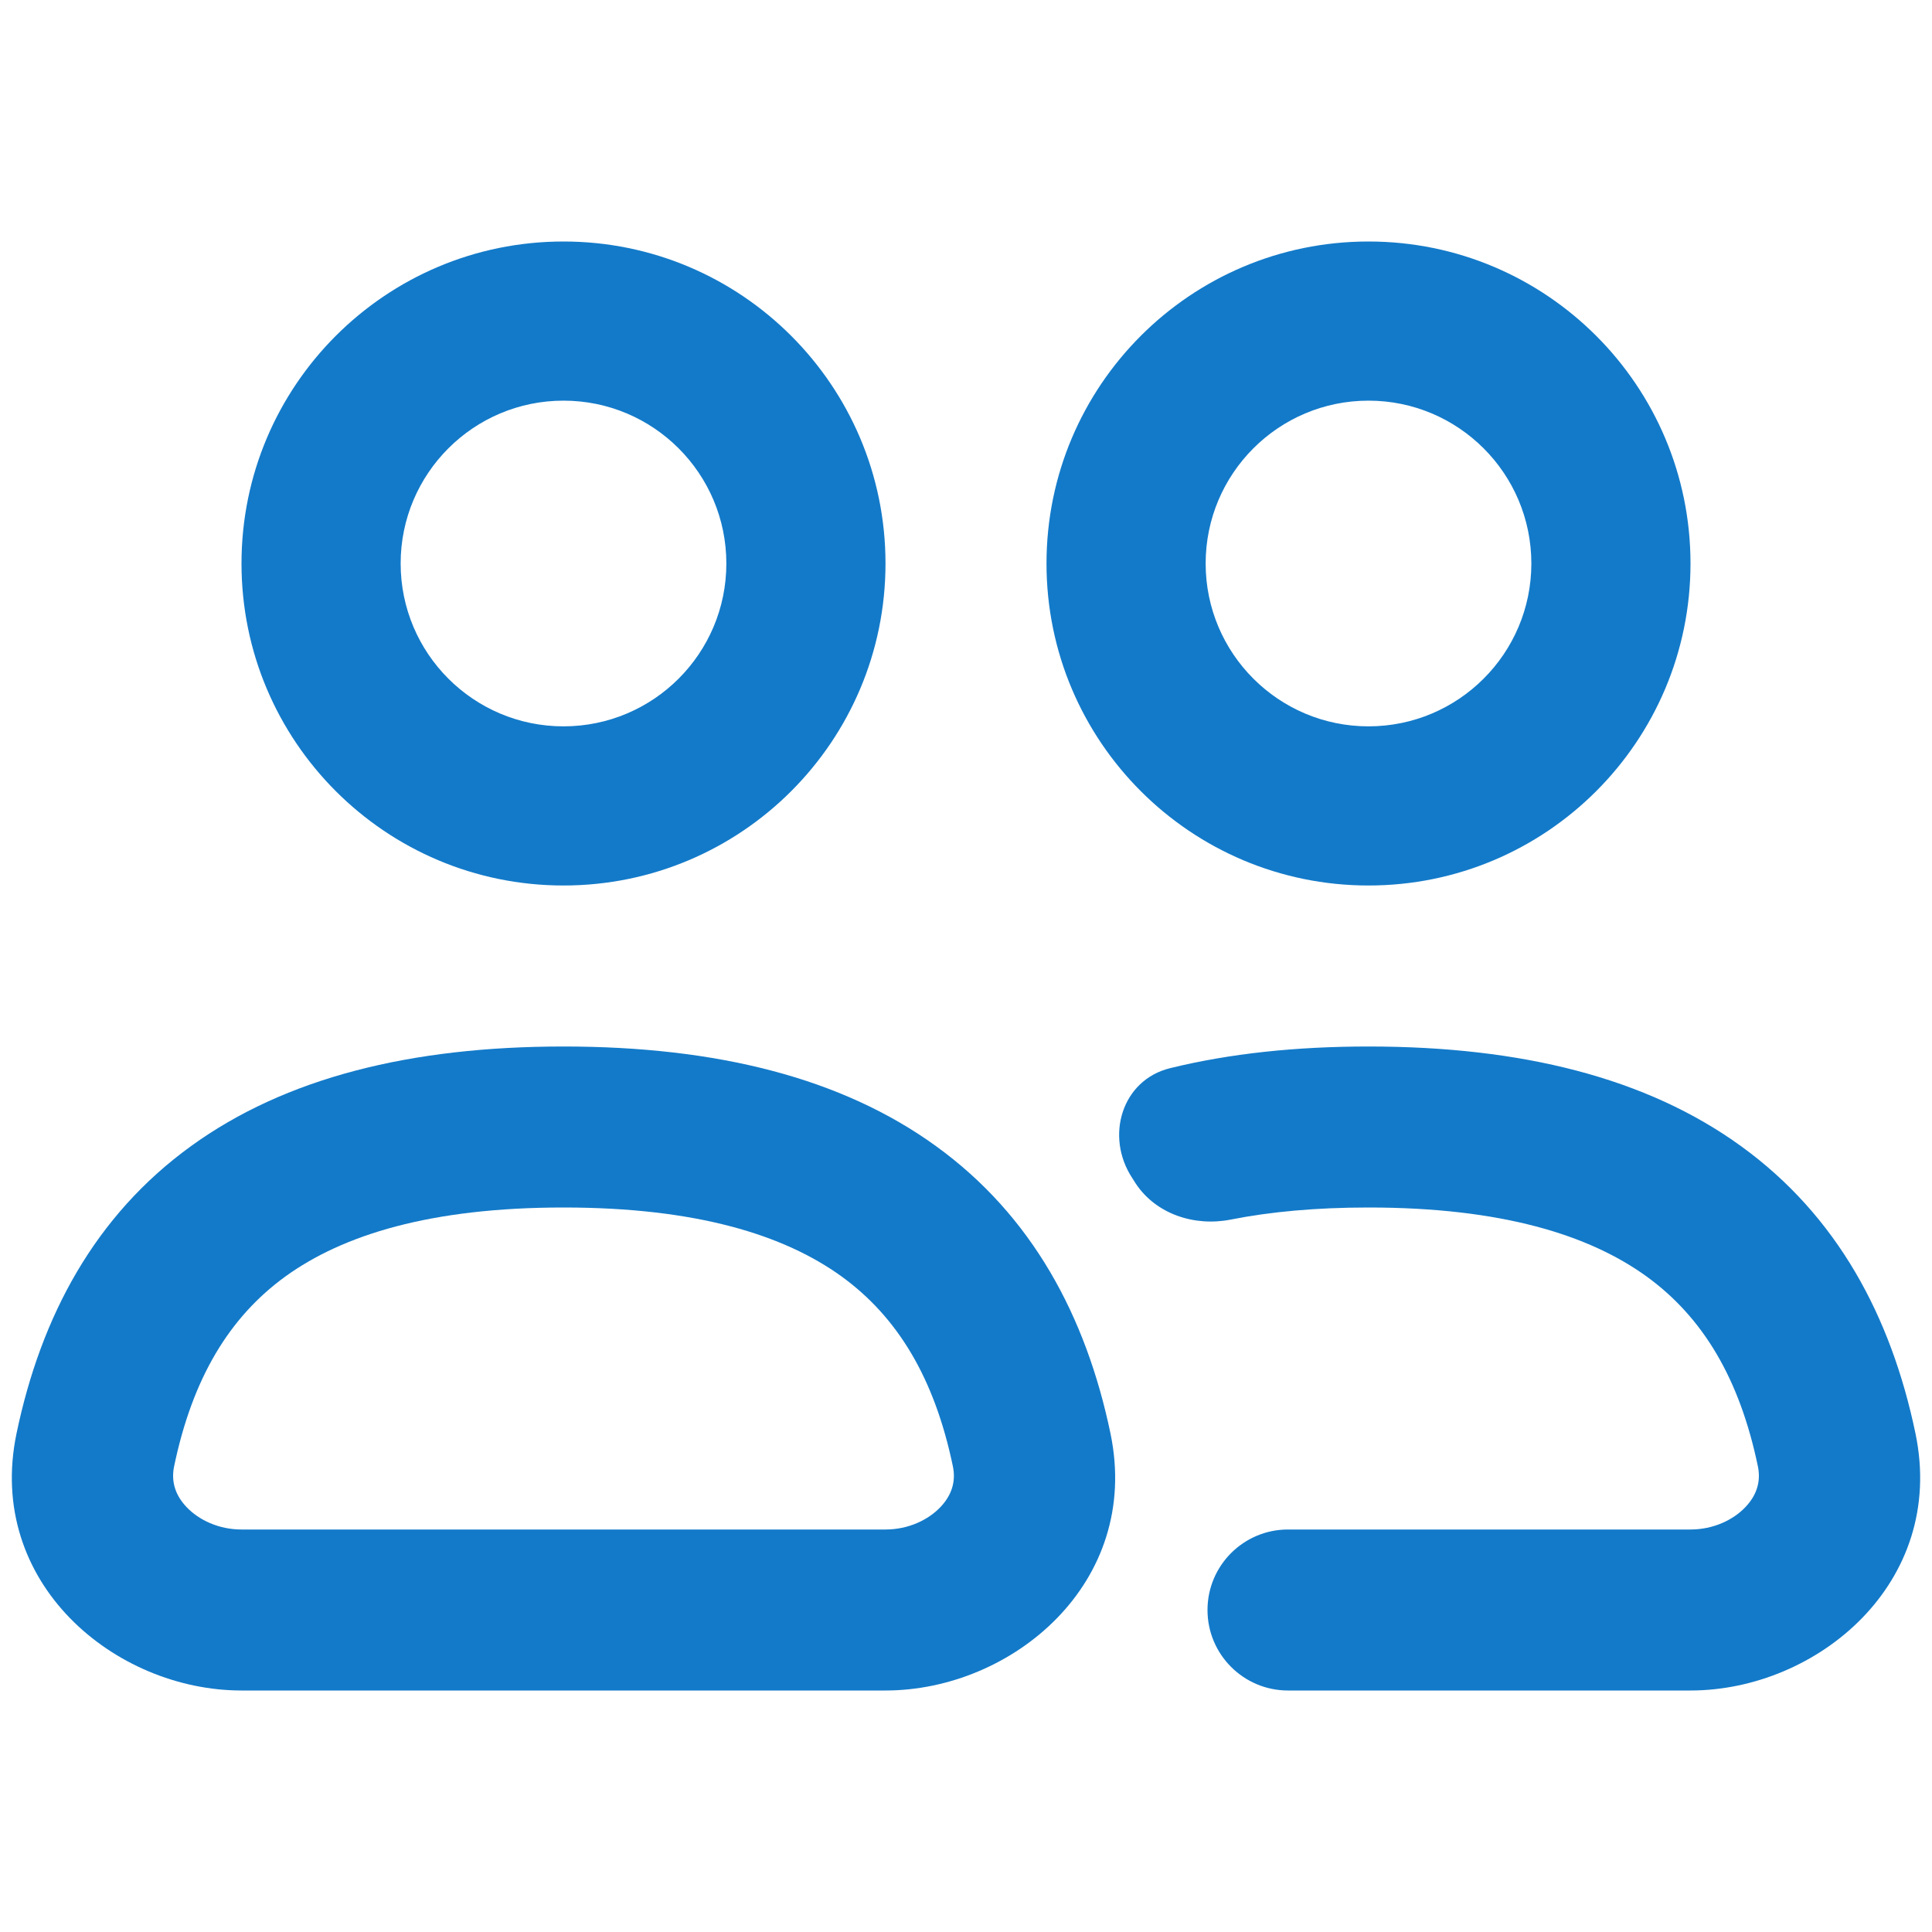
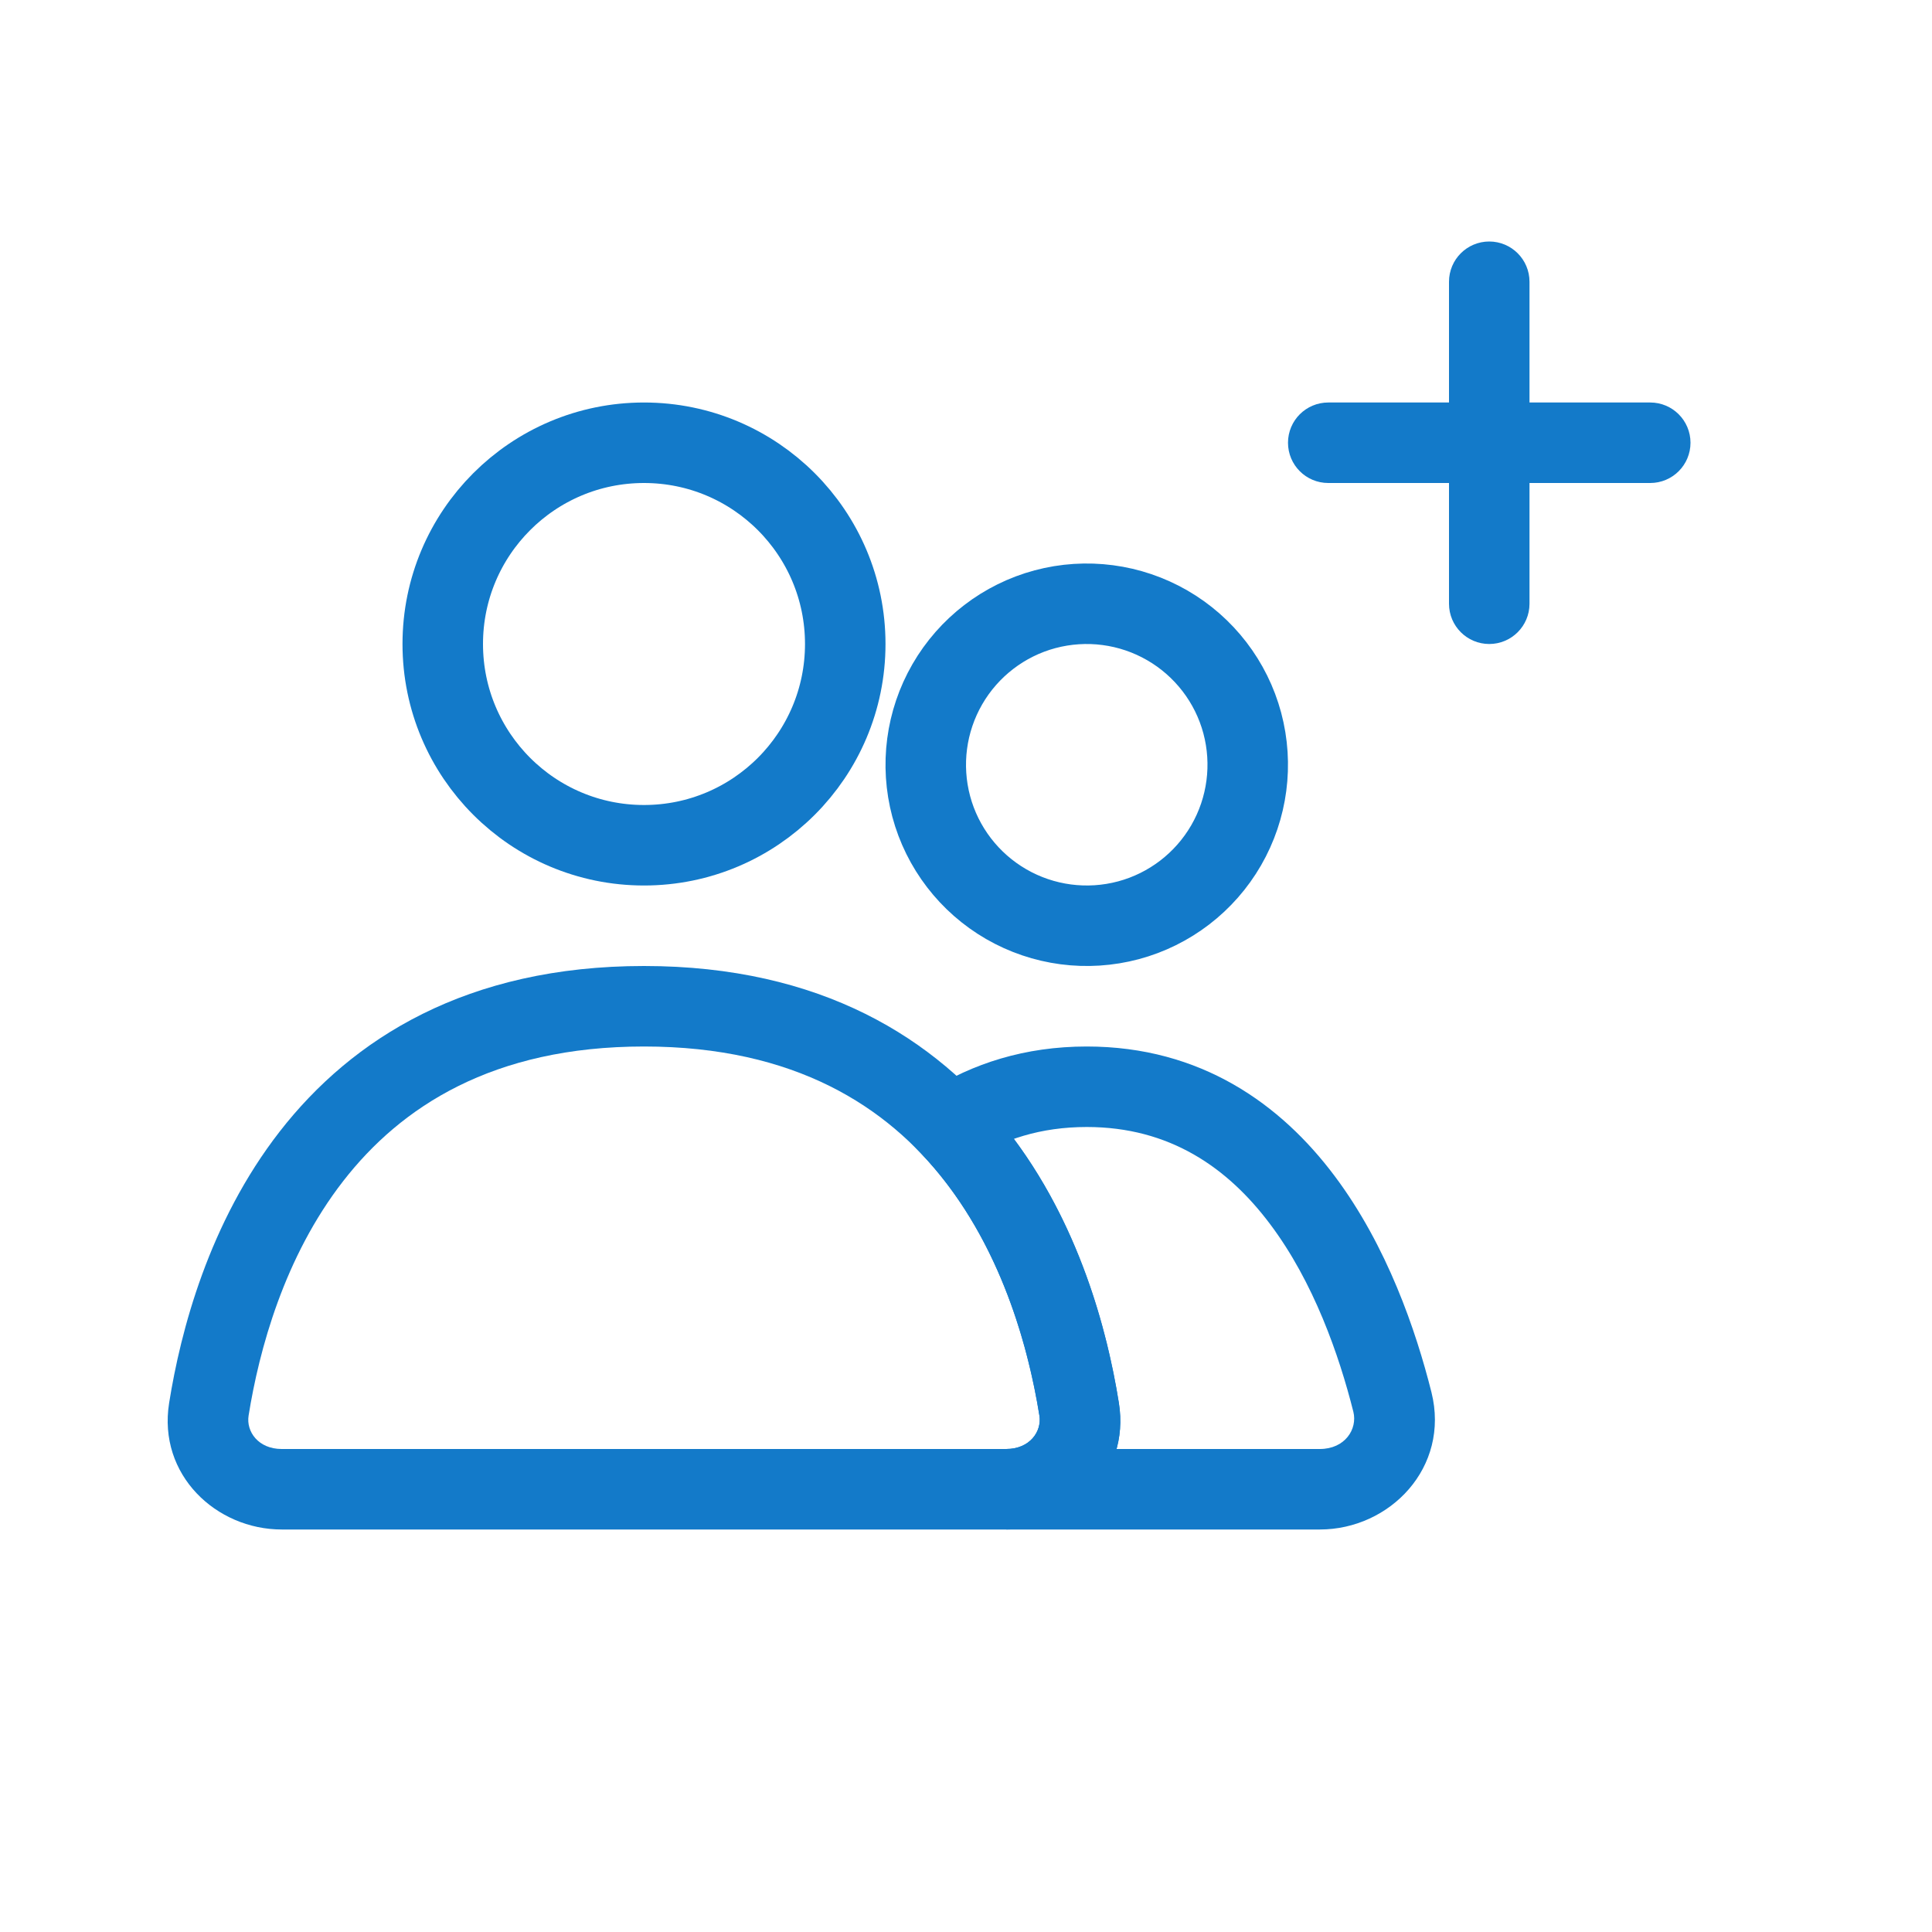
- <svg xmlns="http://www.w3.org/2000/svg" width="100px" height="100px" viewBox="0 0 24 24" fill="none">
+ <svg xmlns="http://www.w3.org/2000/svg" width="800px" height="800px" viewBox="0 0 24 24" fill="none">
  <g id="SVGRepo_bgCarrier" stroke-width="0" />
  <g id="SVGRepo_tracerCarrier" stroke-linecap="round" stroke-linejoin="round" />
  <g id="SVGRepo_iconCarrier">
-     <path d="M11 7C11 9.209 9.209 11 7 11C4.791 11 3 9.209 3 7C3 4.791 4.791 3 7 3C9.209 3 11 4.791 11 7ZM4.977 7C4.977 8.117 5.883 9.023 7 9.023C8.117 9.023 9.023 8.117 9.023 7C9.023 5.883 8.117 4.977 7 4.977C5.883 4.977 4.977 5.883 4.977 7Z" fill="#137ac9" />
-     <path fill-rule="evenodd" clip-rule="evenodd" d="M2.372 14.238C3.544 13.389 5.098 13 7 13C8.902 13 10.456 13.389 11.628 14.238C12.819 15.1 13.491 16.348 13.795 17.808C14.181 19.665 12.571 21 11 21H3C1.429 21 -0.181 19.665 0.205 17.808C0.509 16.348 1.181 15.1 2.372 14.238ZM3.545 15.857C2.849 16.362 2.391 17.12 2.163 18.215C2.124 18.402 2.176 18.573 2.318 18.722C2.47 18.882 2.717 19 3 19H11C11.283 19 11.53 18.882 11.682 18.722C11.824 18.573 11.876 18.402 11.837 18.215C11.609 17.12 11.151 16.362 10.455 15.857C9.74 15.34 8.652 15 7 15C5.348 15 4.26 15.34 3.545 15.857Z" fill="#137ac9" />
-     <path d="M21 7C21 9.209 19.209 11 17 11C14.791 11 13 9.209 13 7C13 4.791 14.791 3 17 3C19.209 3 21 4.791 21 7ZM14.977 7C14.977 8.117 15.883 9.023 17 9.023C18.117 9.023 19.023 8.117 19.023 7C19.023 5.883 18.117 4.977 17 4.977C15.883 4.977 14.977 5.883 14.977 7Z" fill="#137ac9" />
-     <path d="M14.536 13.269C13.935 13.416 13.725 14.117 14.065 14.634L14.107 14.7C14.359 15.083 14.839 15.239 15.289 15.15C15.779 15.053 16.345 15 17 15C18.652 15 19.74 15.34 20.455 15.857C21.151 16.362 21.609 17.12 21.837 18.215C21.876 18.402 21.824 18.573 21.682 18.722C21.53 18.882 21.283 19 21 19H16C15.448 19 15 19.448 15 20C15 20.552 15.448 21 16 21H21C22.571 21 24.181 19.665 23.795 17.808C23.491 16.348 22.819 15.1 21.628 14.238C20.456 13.389 18.902 13 17 13C16.099 13 15.277 13.087 14.536 13.269Z" fill="#137ac9" />
+     <circle cx="8" cy="8" r="2.5" stroke="#137ac9" stroke-linecap="round" />
+     <path d="M11.768 8.5C12.033 8.041 12.47 7.705 12.982 7.568C13.495 7.431 14.041 7.503 14.5 7.768C14.959 8.033 15.295 8.47 15.432 8.982C15.569 9.495 15.497 10.041 15.232 10.5C14.967 10.959 14.53 11.295 14.018 11.432C13.505 11.569 12.959 11.497 12.5 11.232C12.041 10.967 11.705 10.53 11.568 10.018C11.431 9.505 11.503 8.959 11.768 8.5L11.768 8.5Z" stroke="#137ac9" />
+     <path d="M13.405 17.507L13.899 17.428L13.405 17.507ZM12.5 18H3.5V19H12.5V18ZM3.088 17.586C3.218 16.772 3.53 15.615 4.264 14.671C4.979 13.751 6.119 13 8 13V12C5.801 12 4.374 12.9 3.474 14.057C2.593 15.191 2.243 16.537 2.101 17.428L3.088 17.586ZM8 13C9.881 13 11.021 13.751 11.736 14.671C12.47 15.615 12.782 16.772 12.912 17.586L13.899 17.428C13.757 16.537 13.407 15.191 12.526 14.057C11.626 12.9 10.199 12 8 12V13ZM3.5 18C3.208 18 3.057 17.783 3.088 17.586L2.101 17.428C1.958 18.322 2.687 19 3.5 19V18ZM12.5 19C13.313 19 14.042 18.322 13.899 17.428L12.912 17.586C12.943 17.783 12.792 18 12.5 18V19Z" fill="#137ac9" />
+     <path d="M17.297 17.416L16.812 17.538L17.297 17.416ZM11.8 13.981L11.532 13.559L11.017 13.886L11.439 14.326L11.8 13.981ZM13.405 17.507L13.899 17.428L13.405 17.507ZM16.395 18H12.5V19H16.395V18ZM16.812 17.538C16.865 17.753 16.708 18 16.395 18V19C17.266 19 18.015 18.228 17.782 17.295L16.812 17.538ZM13.5 14C14.528 14 15.25 14.503 15.778 15.207C16.318 15.925 16.634 16.831 16.812 17.538L17.782 17.295C17.59 16.532 17.233 15.479 16.578 14.607C15.913 13.72 14.92 13 13.5 13V14ZM12.068 14.403C12.458 14.156 12.926 14 13.5 14V13C12.732 13 12.079 13.212 11.532 13.559L12.068 14.403ZM11.439 14.326C12.386 15.317 12.765 16.665 12.912 17.586L13.899 17.428C13.74 16.428 13.316 14.842 12.162 13.635L11.439 14.326ZM12.912 17.586C12.943 17.783 12.792 18 12.5 18V19C13.313 19 14.042 18.322 13.899 17.428L12.912 17.586Z" fill="#137ac9" />
+     <rect x="16.25" y="5.25" width="4.5" height="0.5" rx="0.25" stroke="#137ac9" stroke-width="0.5" stroke-linecap="round" />
+     <rect x="18.75" y="3.25" width="4.5" height="0.5" rx="0.25" transform="rotate(90 18.75 3.25)" stroke="#137ac9" stroke-width="0.5" stroke-linecap="round" />
  </g>
</svg>
